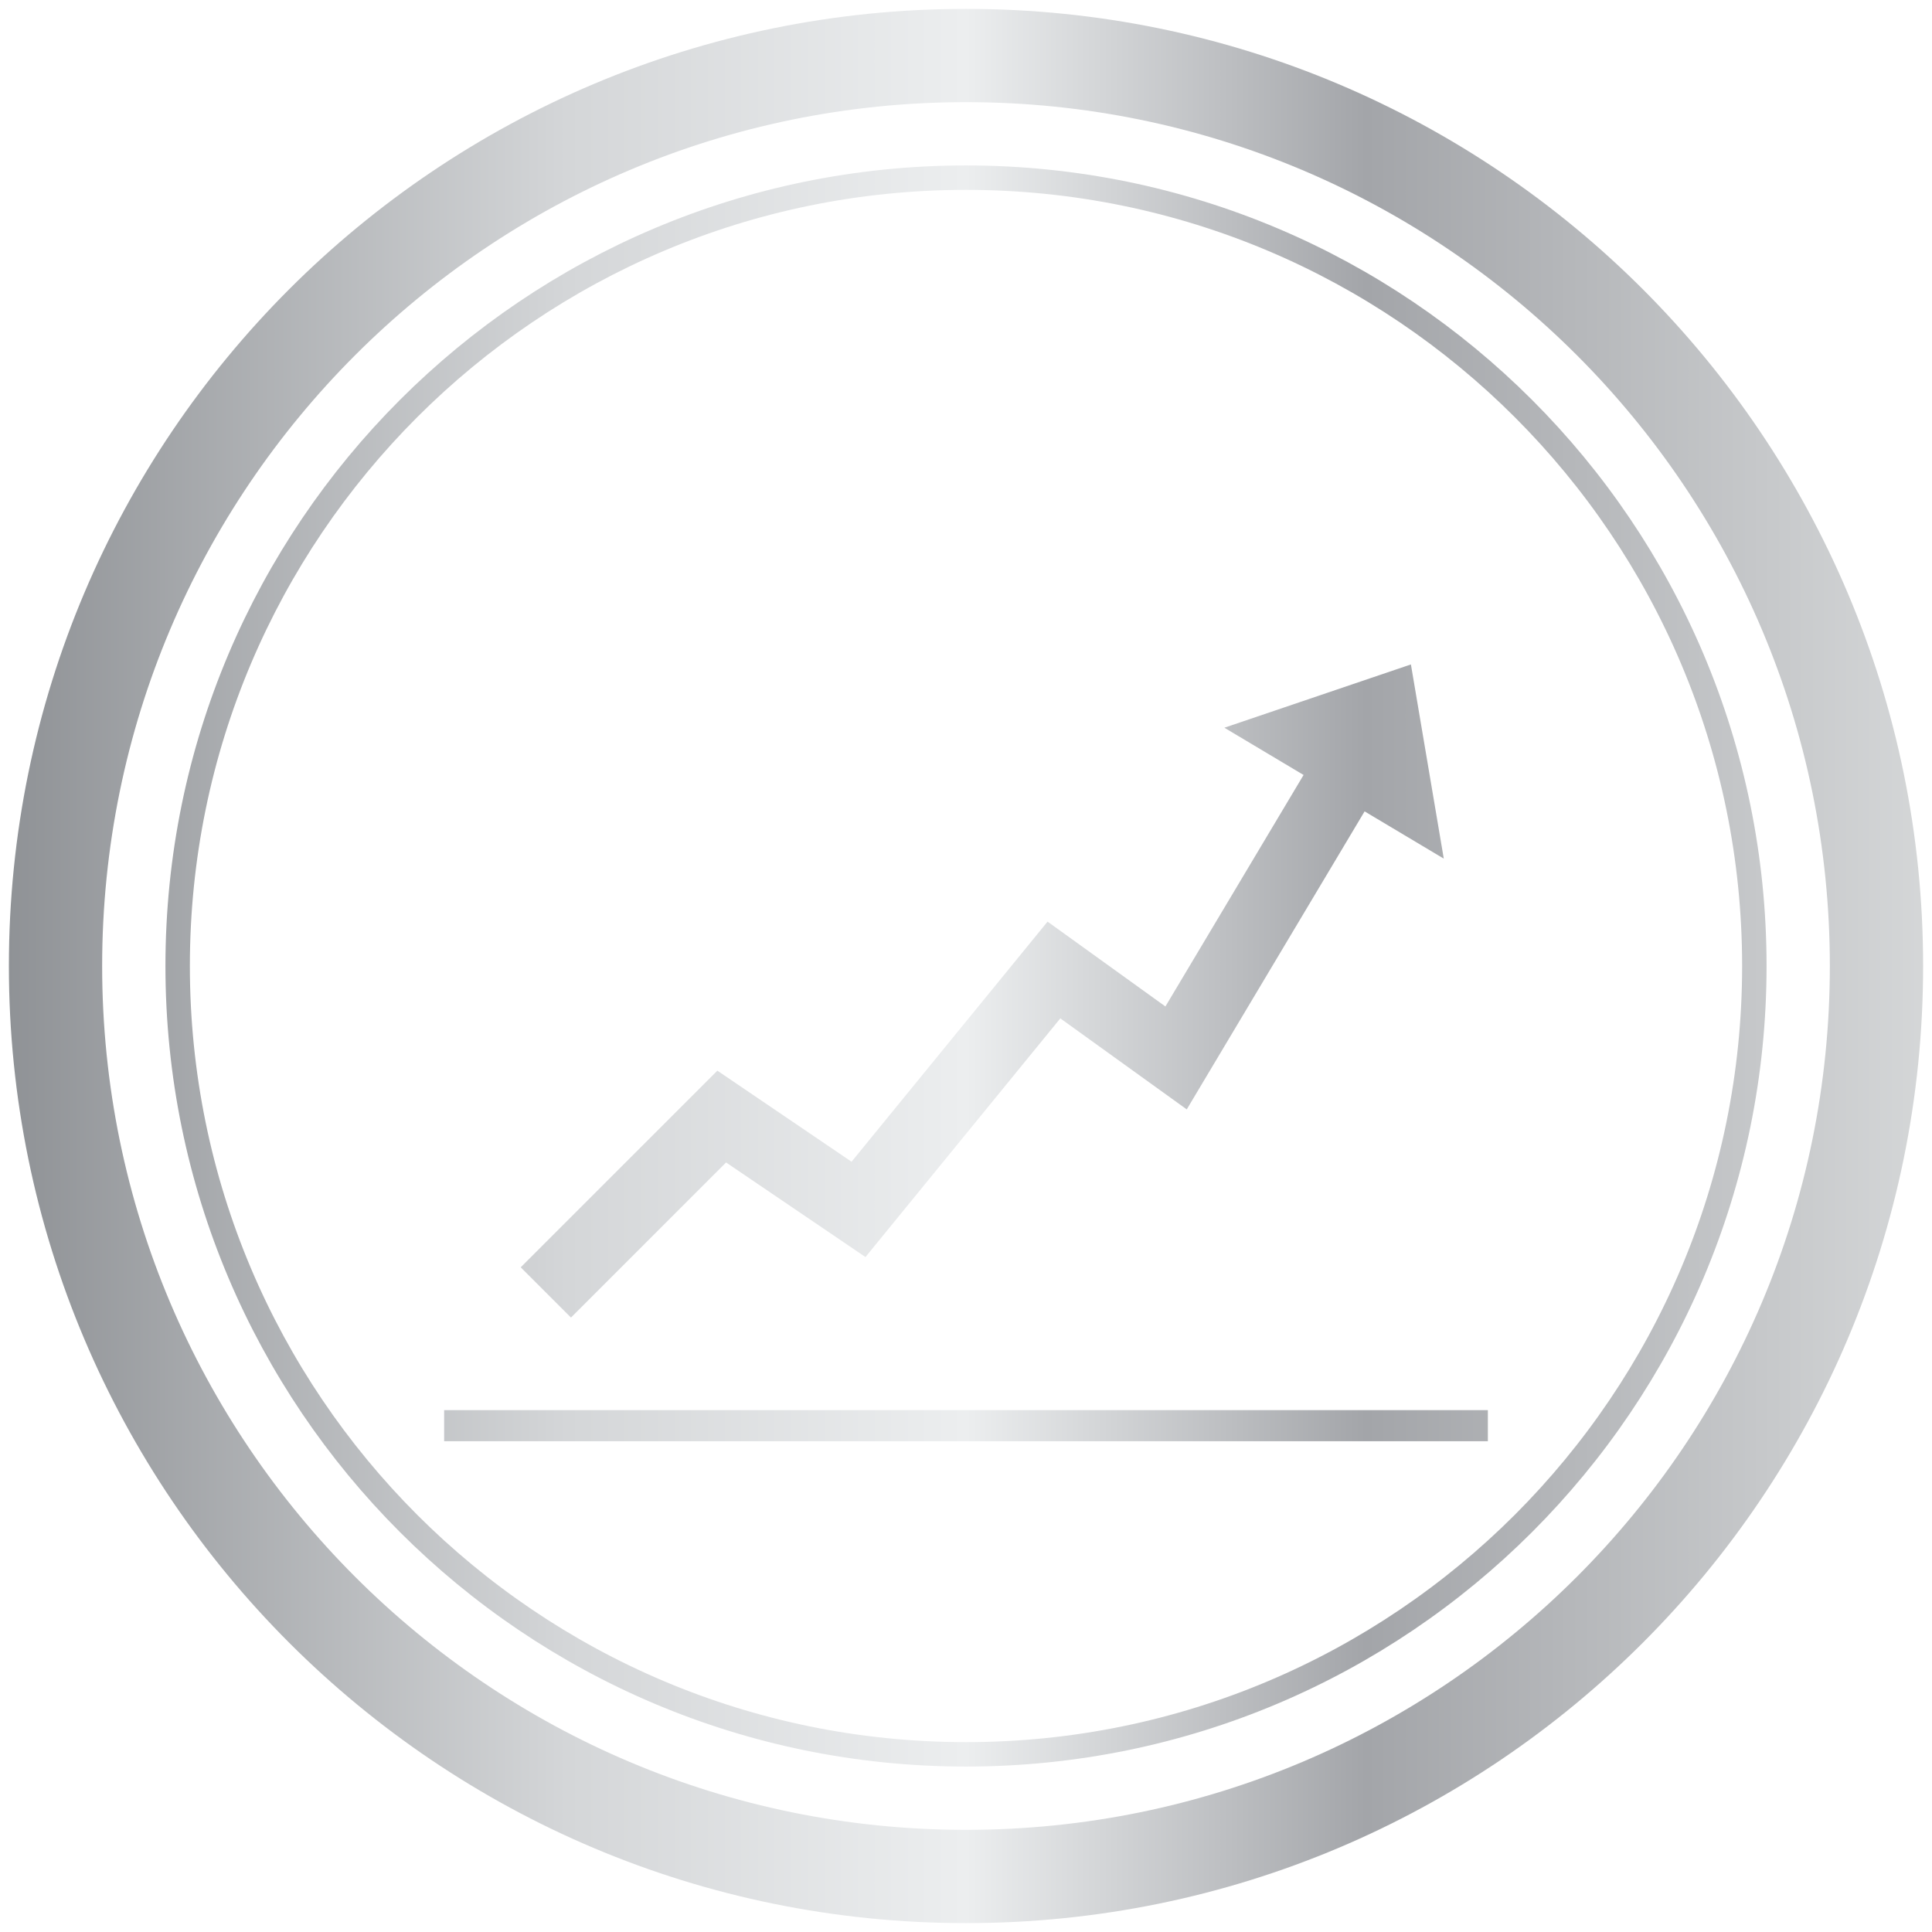
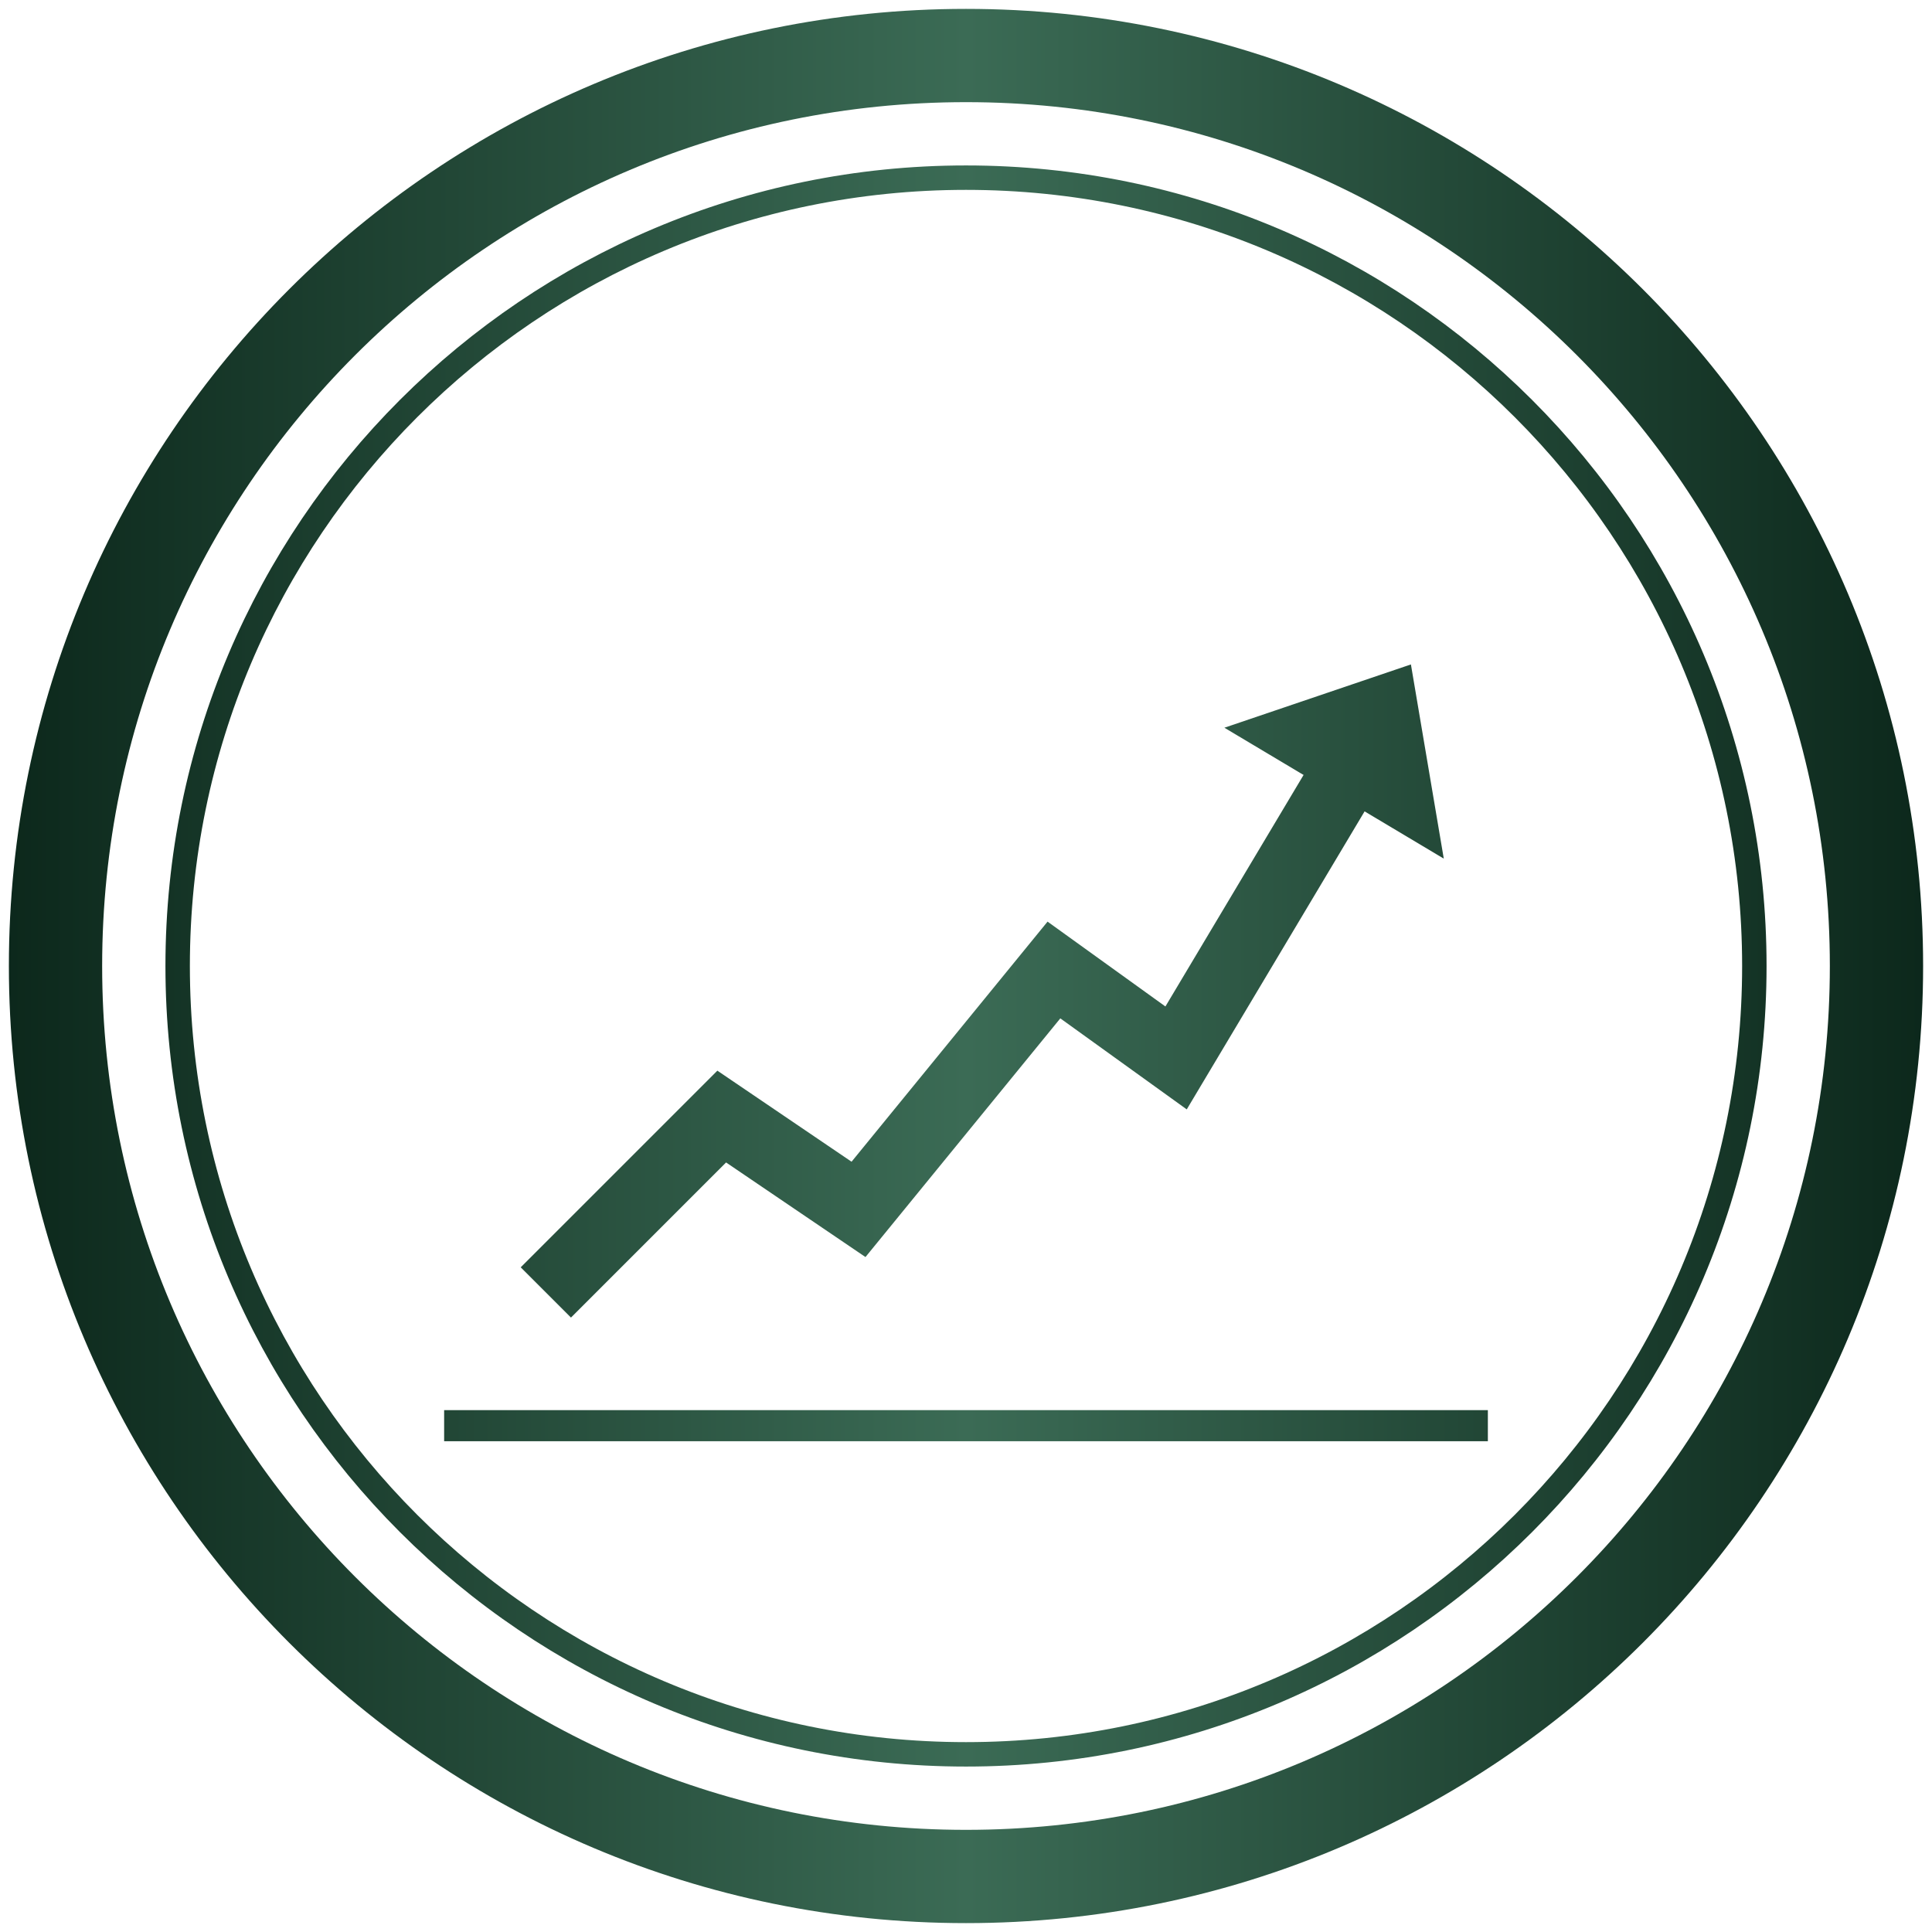
<svg xmlns="http://www.w3.org/2000/svg" viewBox="1380 890 1740 1740">
  <defs>
    <linearGradient id="g" gradientUnits="userSpaceOnUse" x1="1350" y1="0" x2="3150" y2="0">
-       <stop offset="0" stop-color="#8a8d91" />
-       <stop offset=".3" stop-color="#d4d6d8" />
-       <stop offset=".5" stop-color="#eceeef" />
-       <stop offset=".7" stop-color="#a3a5a9" />
-       <stop offset="1" stop-color="#d8dadb" />
+       <stop offset="0" stop-color="#0a2519" />
+       <stop offset=".5" stop-color="#3b6b55" />
+       <stop offset="1" stop-color="#0a2519" />
    </linearGradient>
  </defs>
  <circle cx="2250" cy="1760" r="820" fill="none" stroke="url(#g)" stroke-width="84" />
  <circle cx="2250" cy="1760" r="710" fill="none" stroke="url(#g)" stroke-width="22" />
  <polyline points="1871.6,2054 2030,1895.6 2153.2,1979.2 2329.2,1763.6 2439.2,1842.8 2602,1570" fill="none" stroke="url(#g)" stroke-width="64" />
  <polygon points="2650.7,1488.4 2680.3,1663.3 2482.7,1545.4" fill="url(#g)" />
  <rect x="1780" y="2160" width="940" height="28" fill="url(#g)" />
</svg>
